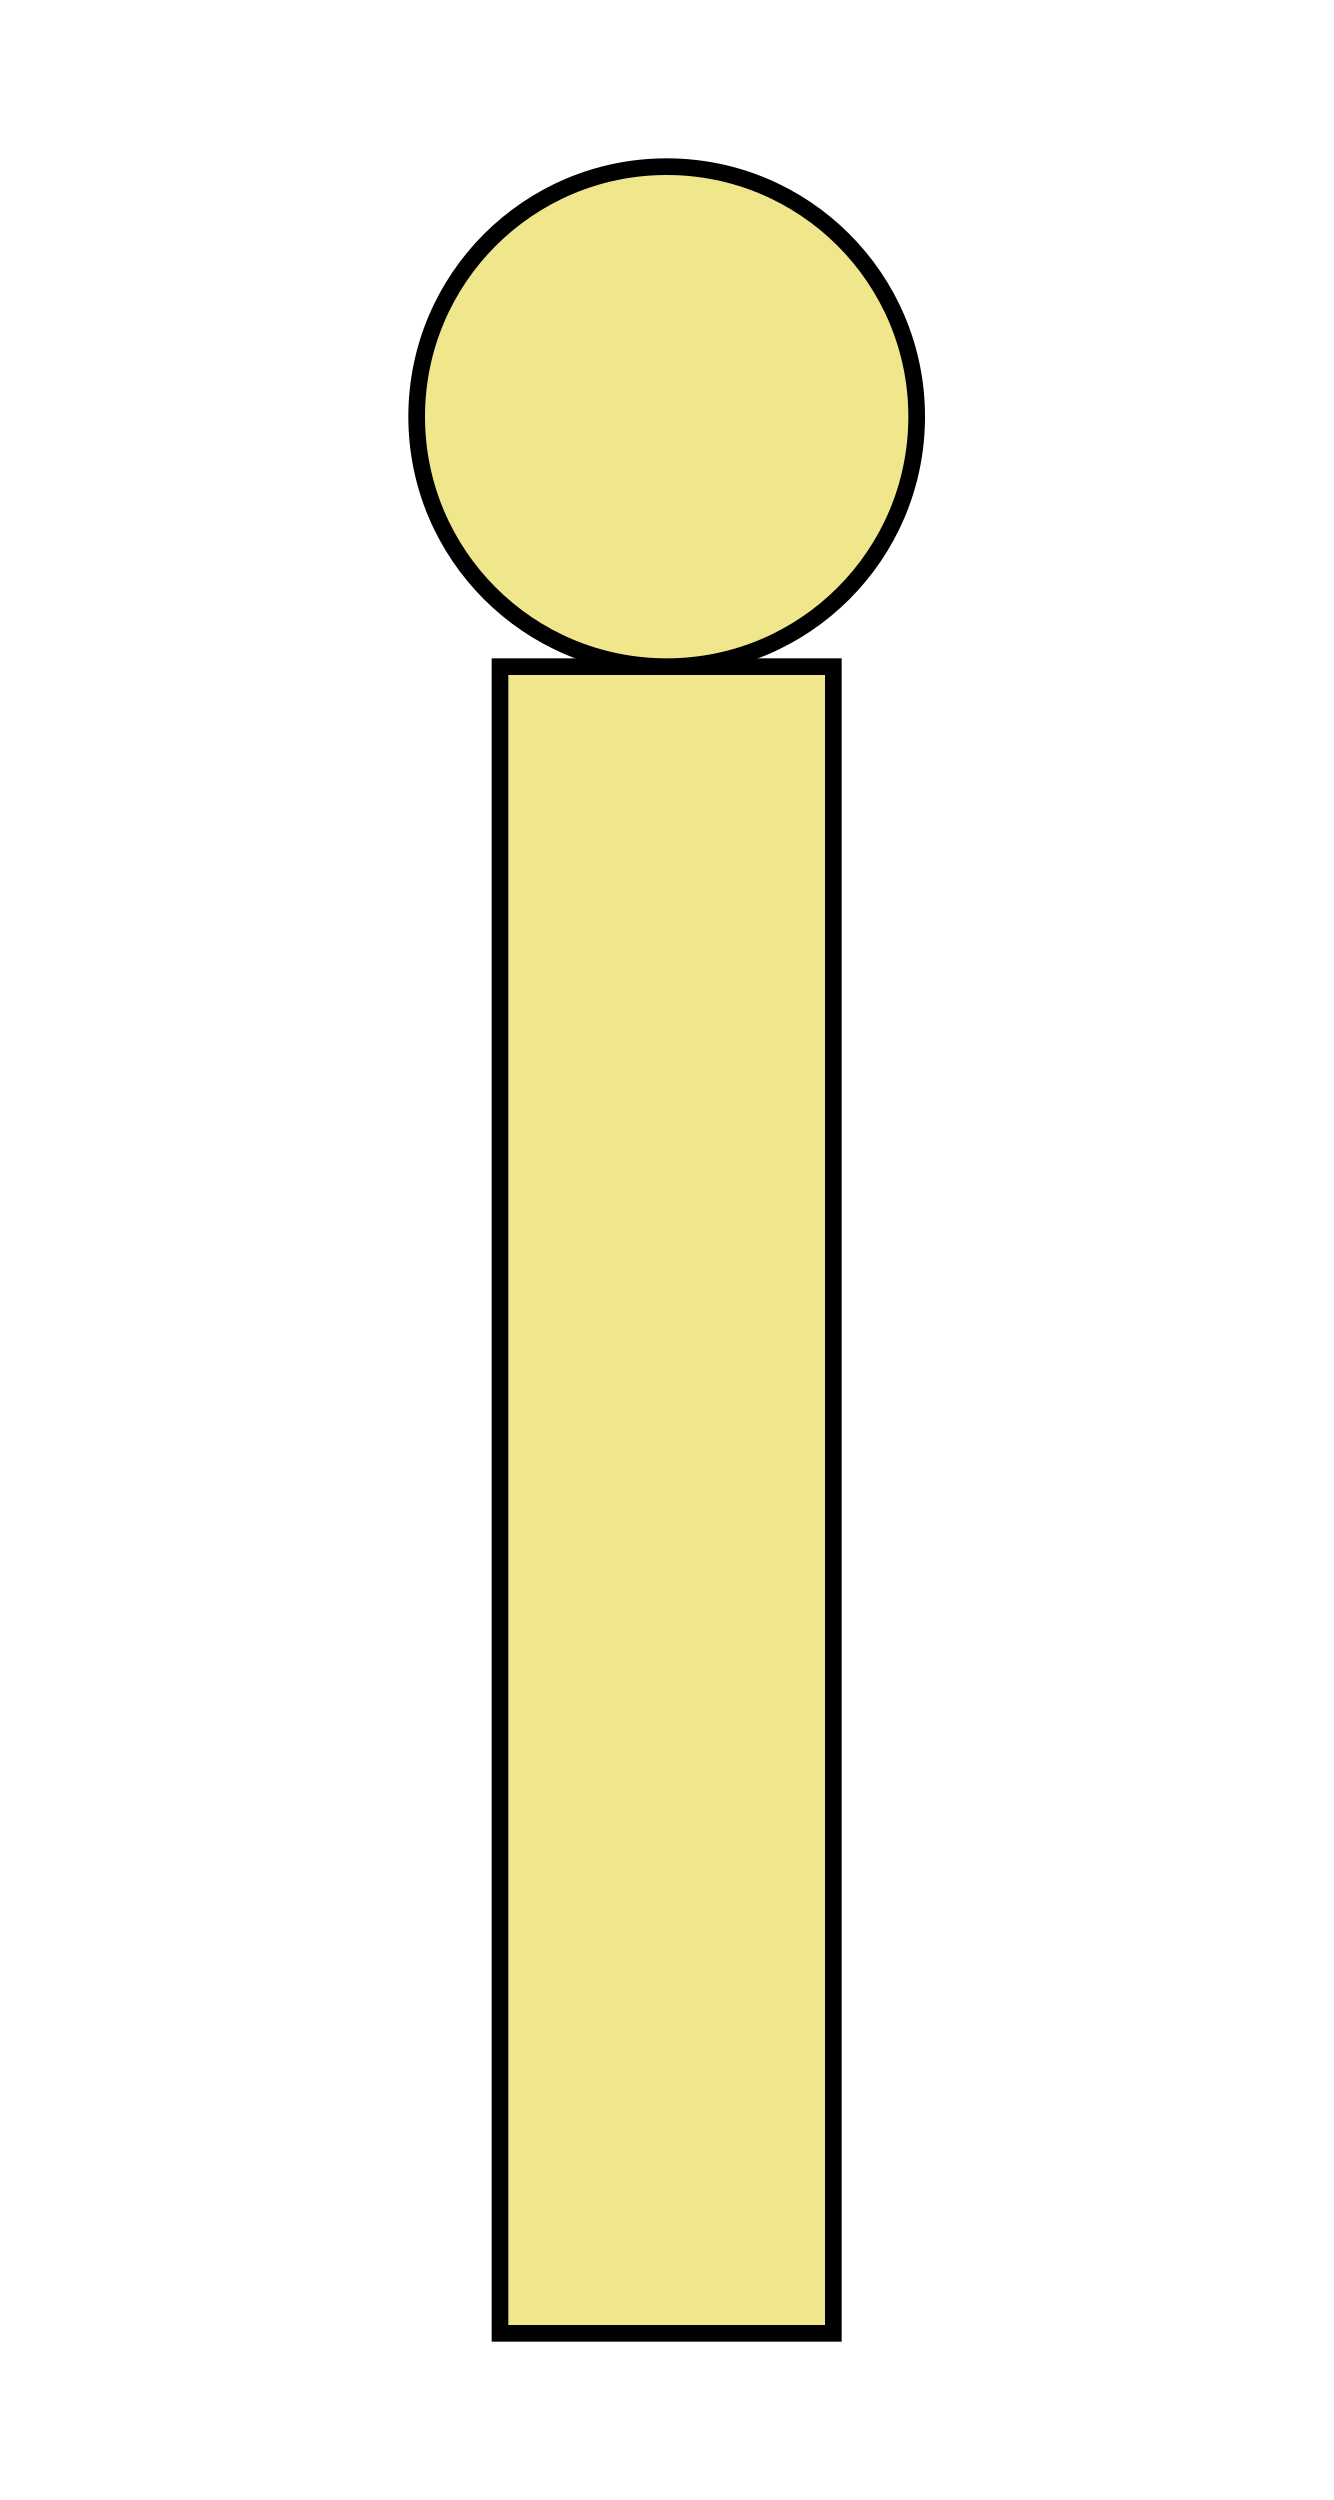
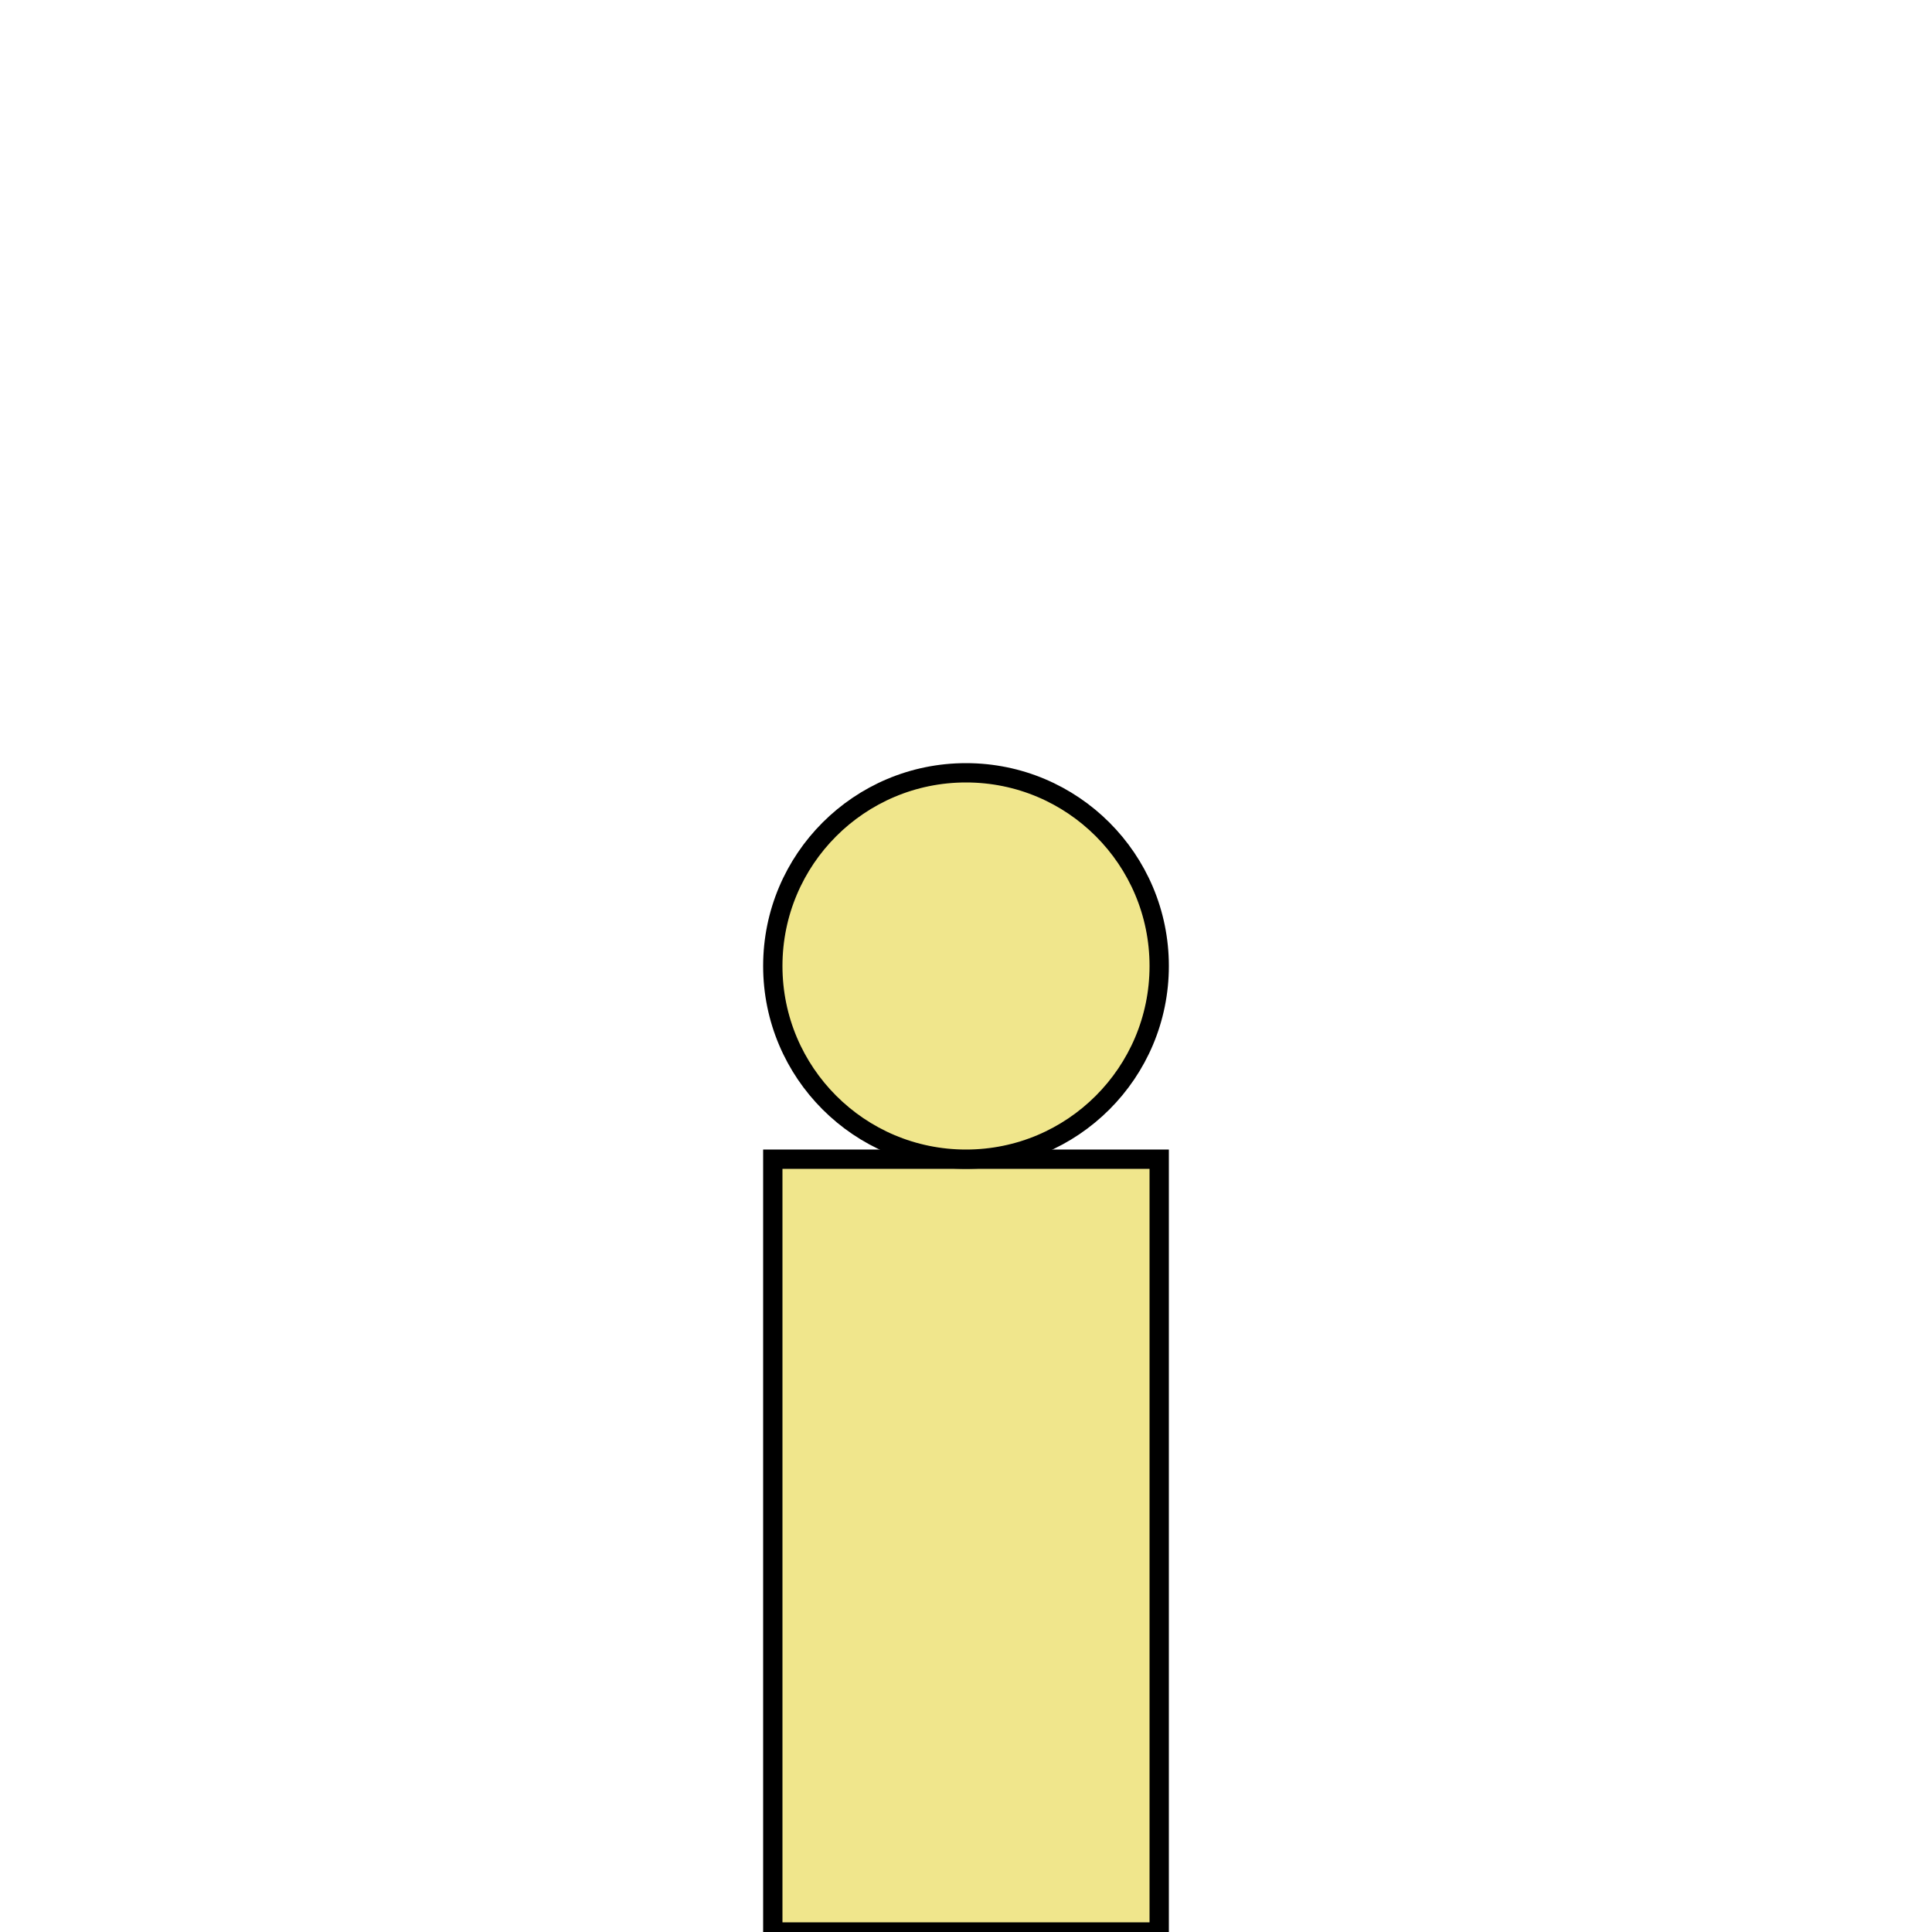
- <svg xmlns="http://www.w3.org/2000/svg" width="100%" height="100%" viewBox="0 0 80 150" preserveAspectRatio="xMidYMid meet" zoomAndPan="disable">
-   <rect id="svgEditorBackground" x="0" y="0" width="959" height="559" style="fill: none; stroke: none;" />
-   <rect x="30" y="40" style="stroke-width: 1px; vector-effect: non-scaling-stroke;" stroke="black" id="e1_rectangle" width="20" height="100" fill="khaki" />
-   <circle id="e2_circle" cx="40" cy="25" style="stroke-width: 1px; vector-effect: non-scaling-stroke;" stroke="black" r="15" fill="khaki" />
+ <svg xmlns="http://www.w3.org/2000/svg" width="100%" height="100%" viewBox="0 0 100 100" preserveAspectRatio="xMidYMid meet" zoomAndPan="disable">
+   <rect x="40" y="60" style="stroke-width: 1px; vector-effect: non-scaling-stroke;" stroke="black" id="e1_rectangle" width="20" height="40" fill="khaki" />
+   <circle id="e2_circle" cx="50" cy="50" style="stroke-width: 1px; vector-effect: non-scaling-stroke;" stroke="black" r="10" fill="khaki" />
</svg>
